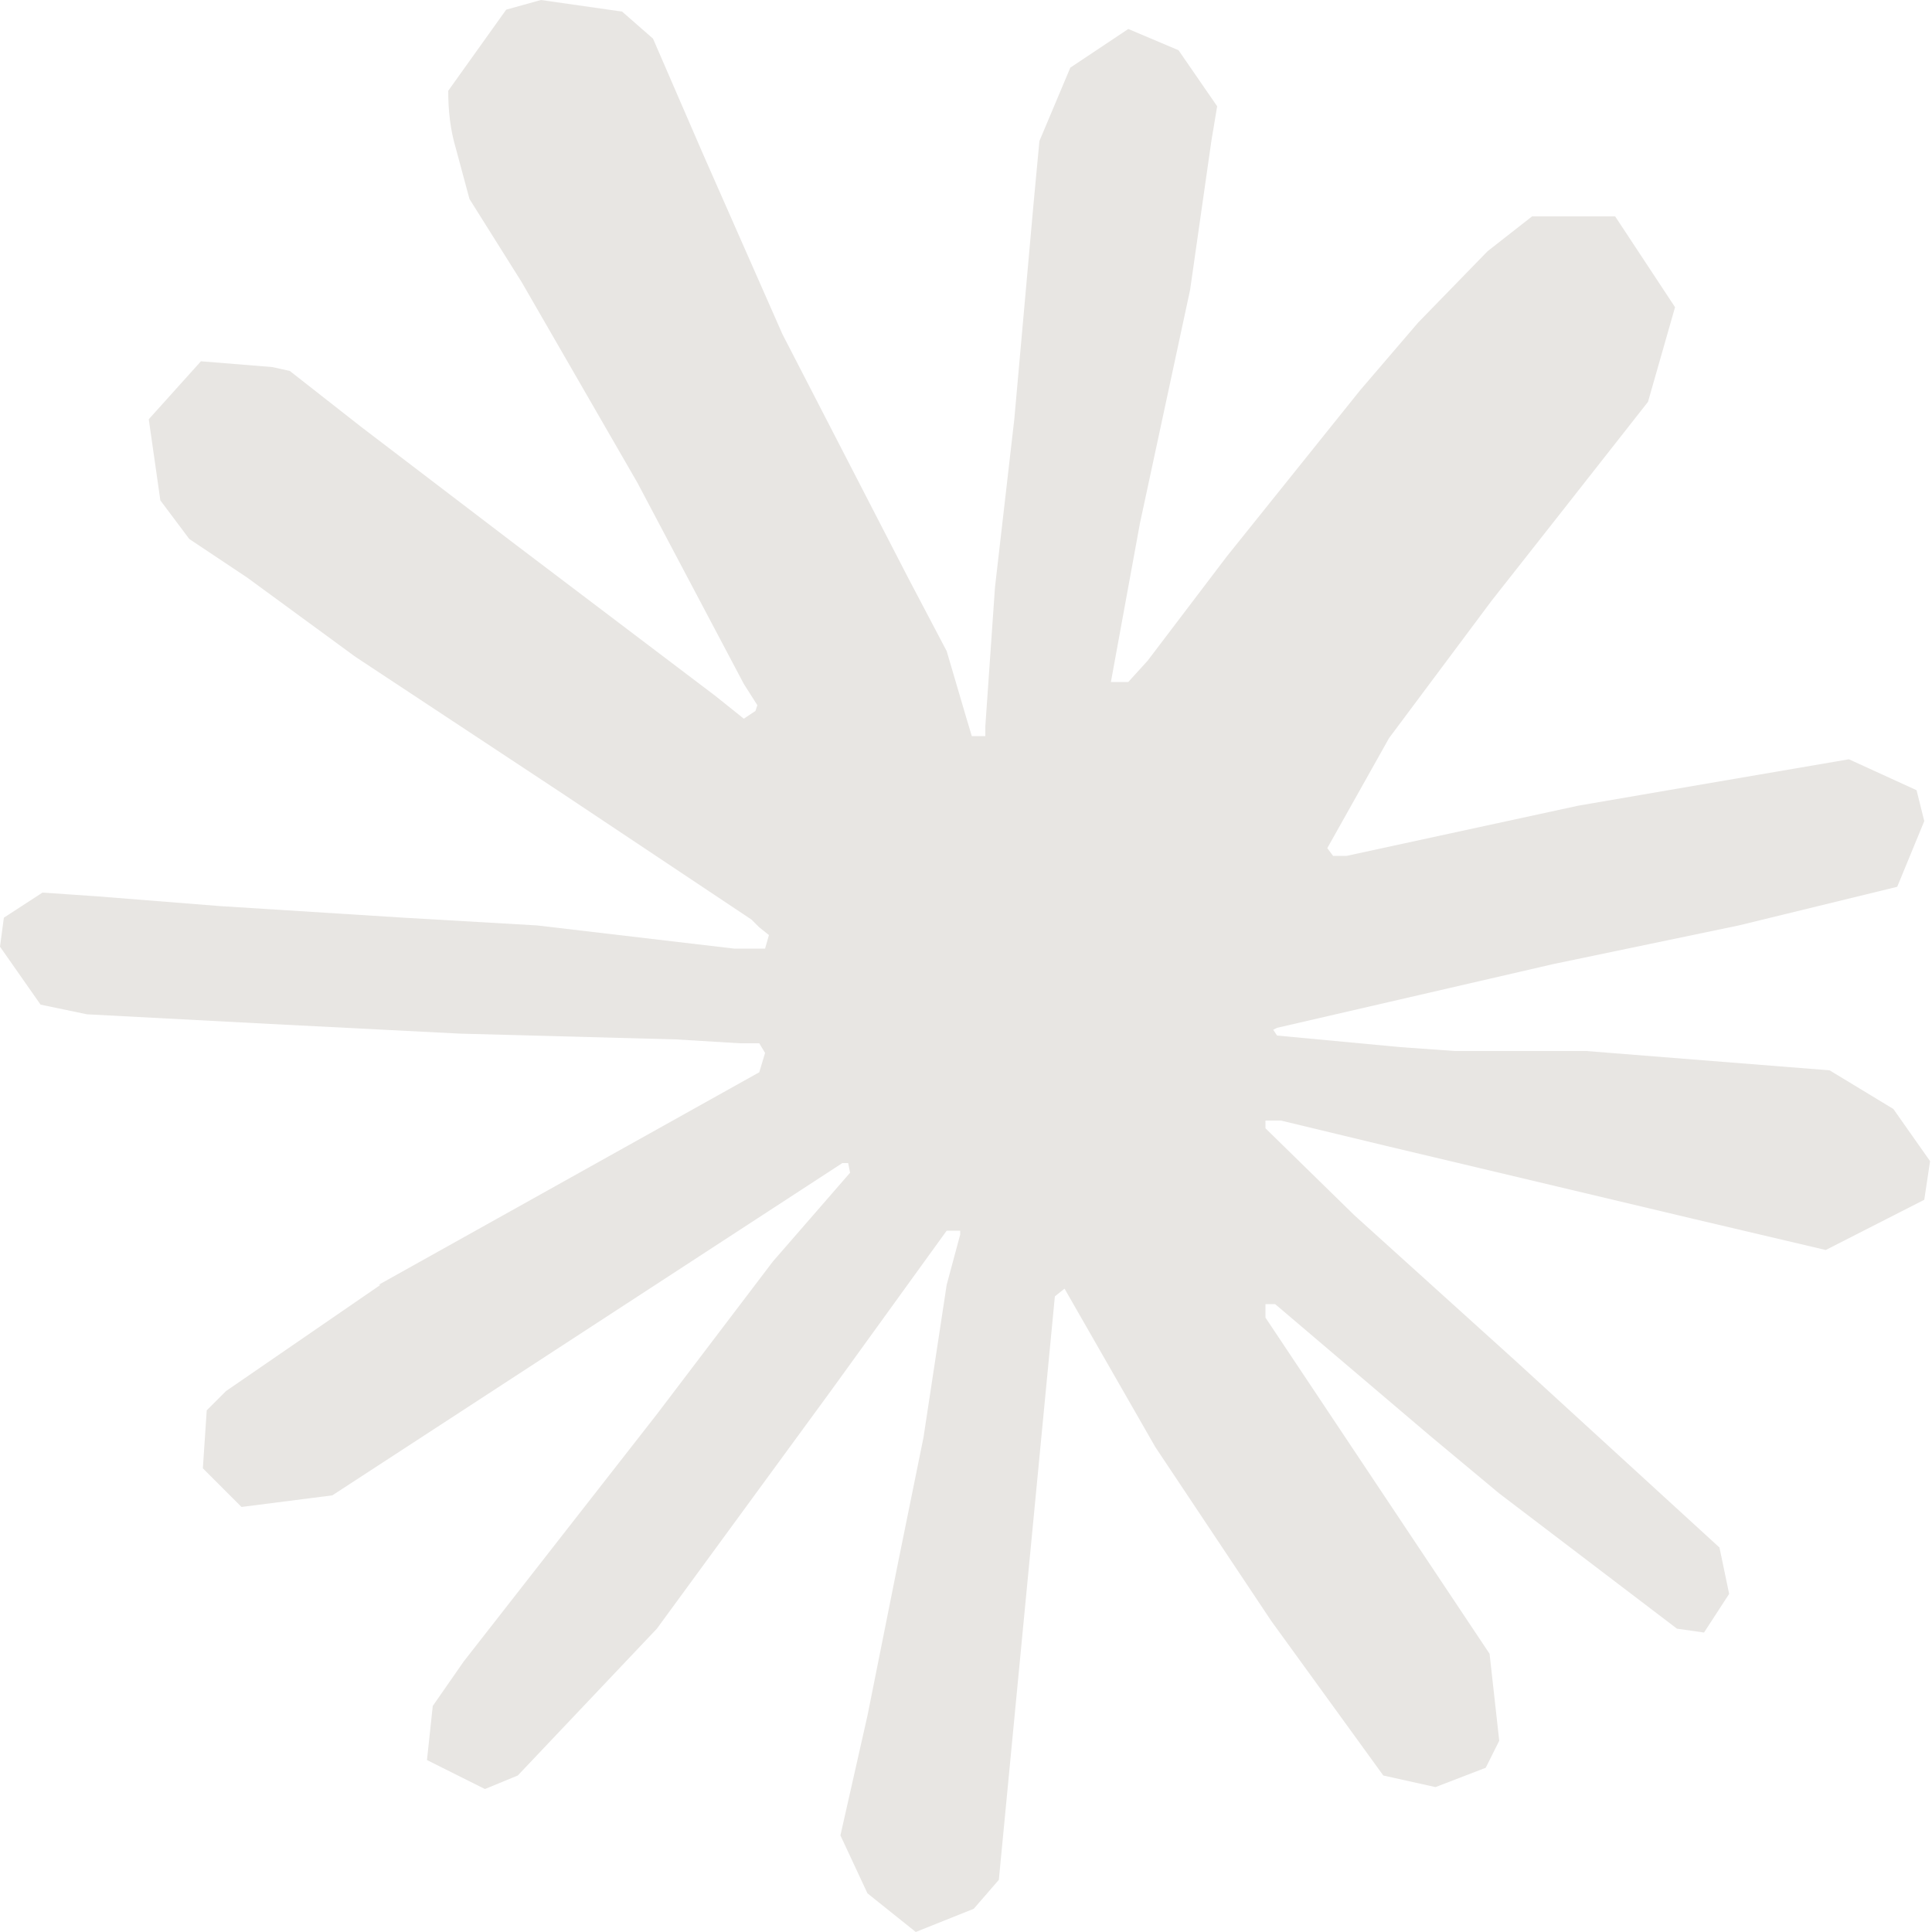
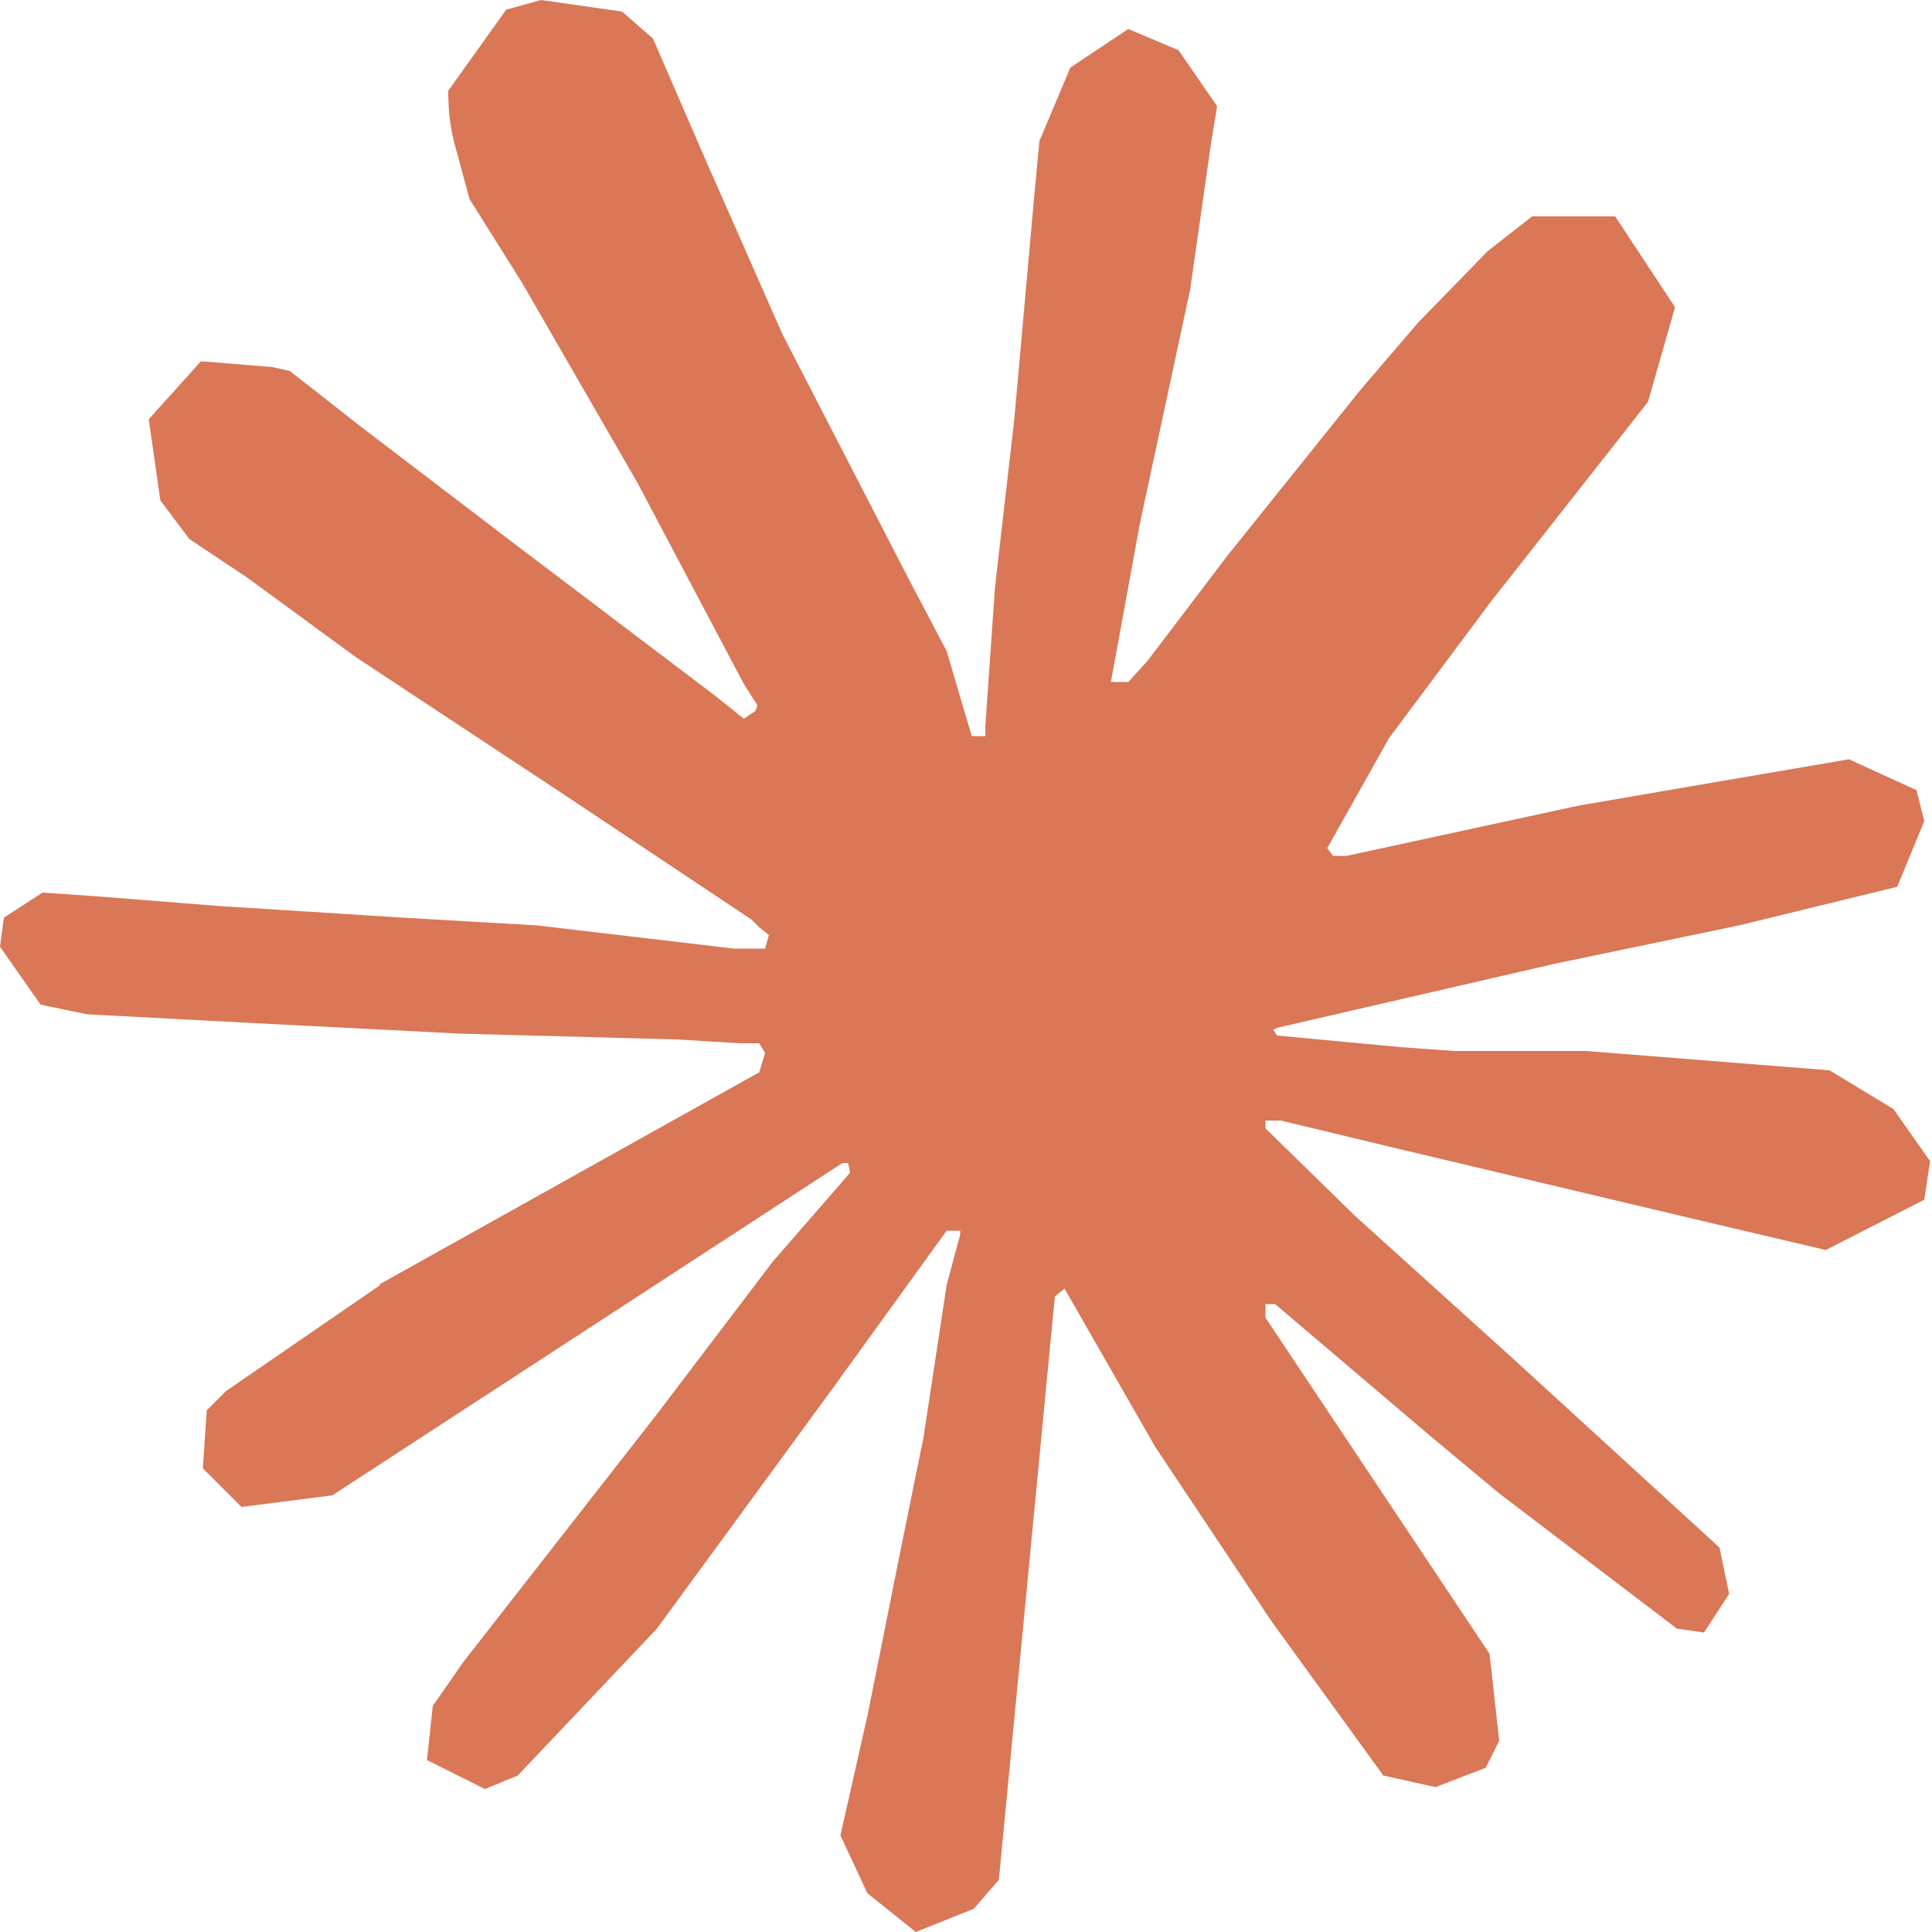
- <svg xmlns="http://www.w3.org/2000/svg" viewBox="0 0 100 100" fill="#e8e6e3">
+ <svg xmlns="http://www.w3.org/2000/svg" viewBox="0 0 100 100" fill="hsl(14.8, 63.1%, 59.6%)">
  <path d="m19.6 66.5 19.7-11 .3-1-.3-.5h-1l-3.3-.2-11.2-.3L14 53l-9.5-.5-2.4-.5L0 49l.2-1.5 2-1.3 2.9.2 6.3.5 9.5.6 6.9.4L38 49.1h1.6l.2-.7-.5-.4-.4-.4L29 41l-10.6-7-5.6-4.1-3-2-1.5-2-.6-4.2 2.7-3 3.7.3.9.2 3.7 2.9 8 6.1L37 36l1.5 1.2.6-.4.1-.3-.7-1.1L33 25l-6-10.4-2.7-4.3-.7-2.6c-.3-1-.4-2-.4-3l3-4.2L28 0l4.2.6L33.8 2l2.6 6 4.1 9.3L47 29.9l2 3.8 1 3.4.3 1h.7v-.5l.5-7.2 1-8.7 1-11.2.3-3.2 1.6-3.8 3-2L61 2.6l2 2.9-.3 1.8-1.1 7.7L59 27.1l-1.5 8.2h.9l1-1.1 4.1-5.4 6.9-8.6 3-3.5L77 13l2.3-1.8h4.3l3.1 4.7-1.4 4.9-4.4 5.6-3.7 4.7-5.3 7.1-3.2 5.7.3.4h.7l12-2.6 6.4-1.1 7.6-1.3 3.5 1.6.4 1.6-1.4 3.4-8.2 2-9.6 2-14.3 3.3-.2.1.2.3 6.4.6 2.8.2h6.8l12.6 1 3.3 2 1.9 2.7-.3 2-5.1 2.6-6.8-1.6-16-3.8-5.4-1.3h-.8v.4l4.6 4.5 8.3 7.5L89 80.1l.5 2.4-1.3 2-1.4-.2-9.2-7-3.6-3-8-6.8h-.5v.7l1.8 2.7 9.8 14.7.5 4.5-.7 1.4-2.6 1-2.7-.6-5.8-8-6-9-4.7-8.2-.5.4-2.9 30.2-1.3 1.5-3 1.2-2.5-2-1.4-3 1.4-6.2 1.6-8 1.3-6.4 1.2-7.9.7-2.6v-.2H49L43 72l-9 12.3-7.2 7.6-1.7.7-3-1.5.3-2.8L24 86l10-12.8 6-7.9 4-4.6-.1-.5h-.3L17.2 77.4l-4.7.6-2-2 .2-3 1-1 8-5.5Z" />
</svg>
